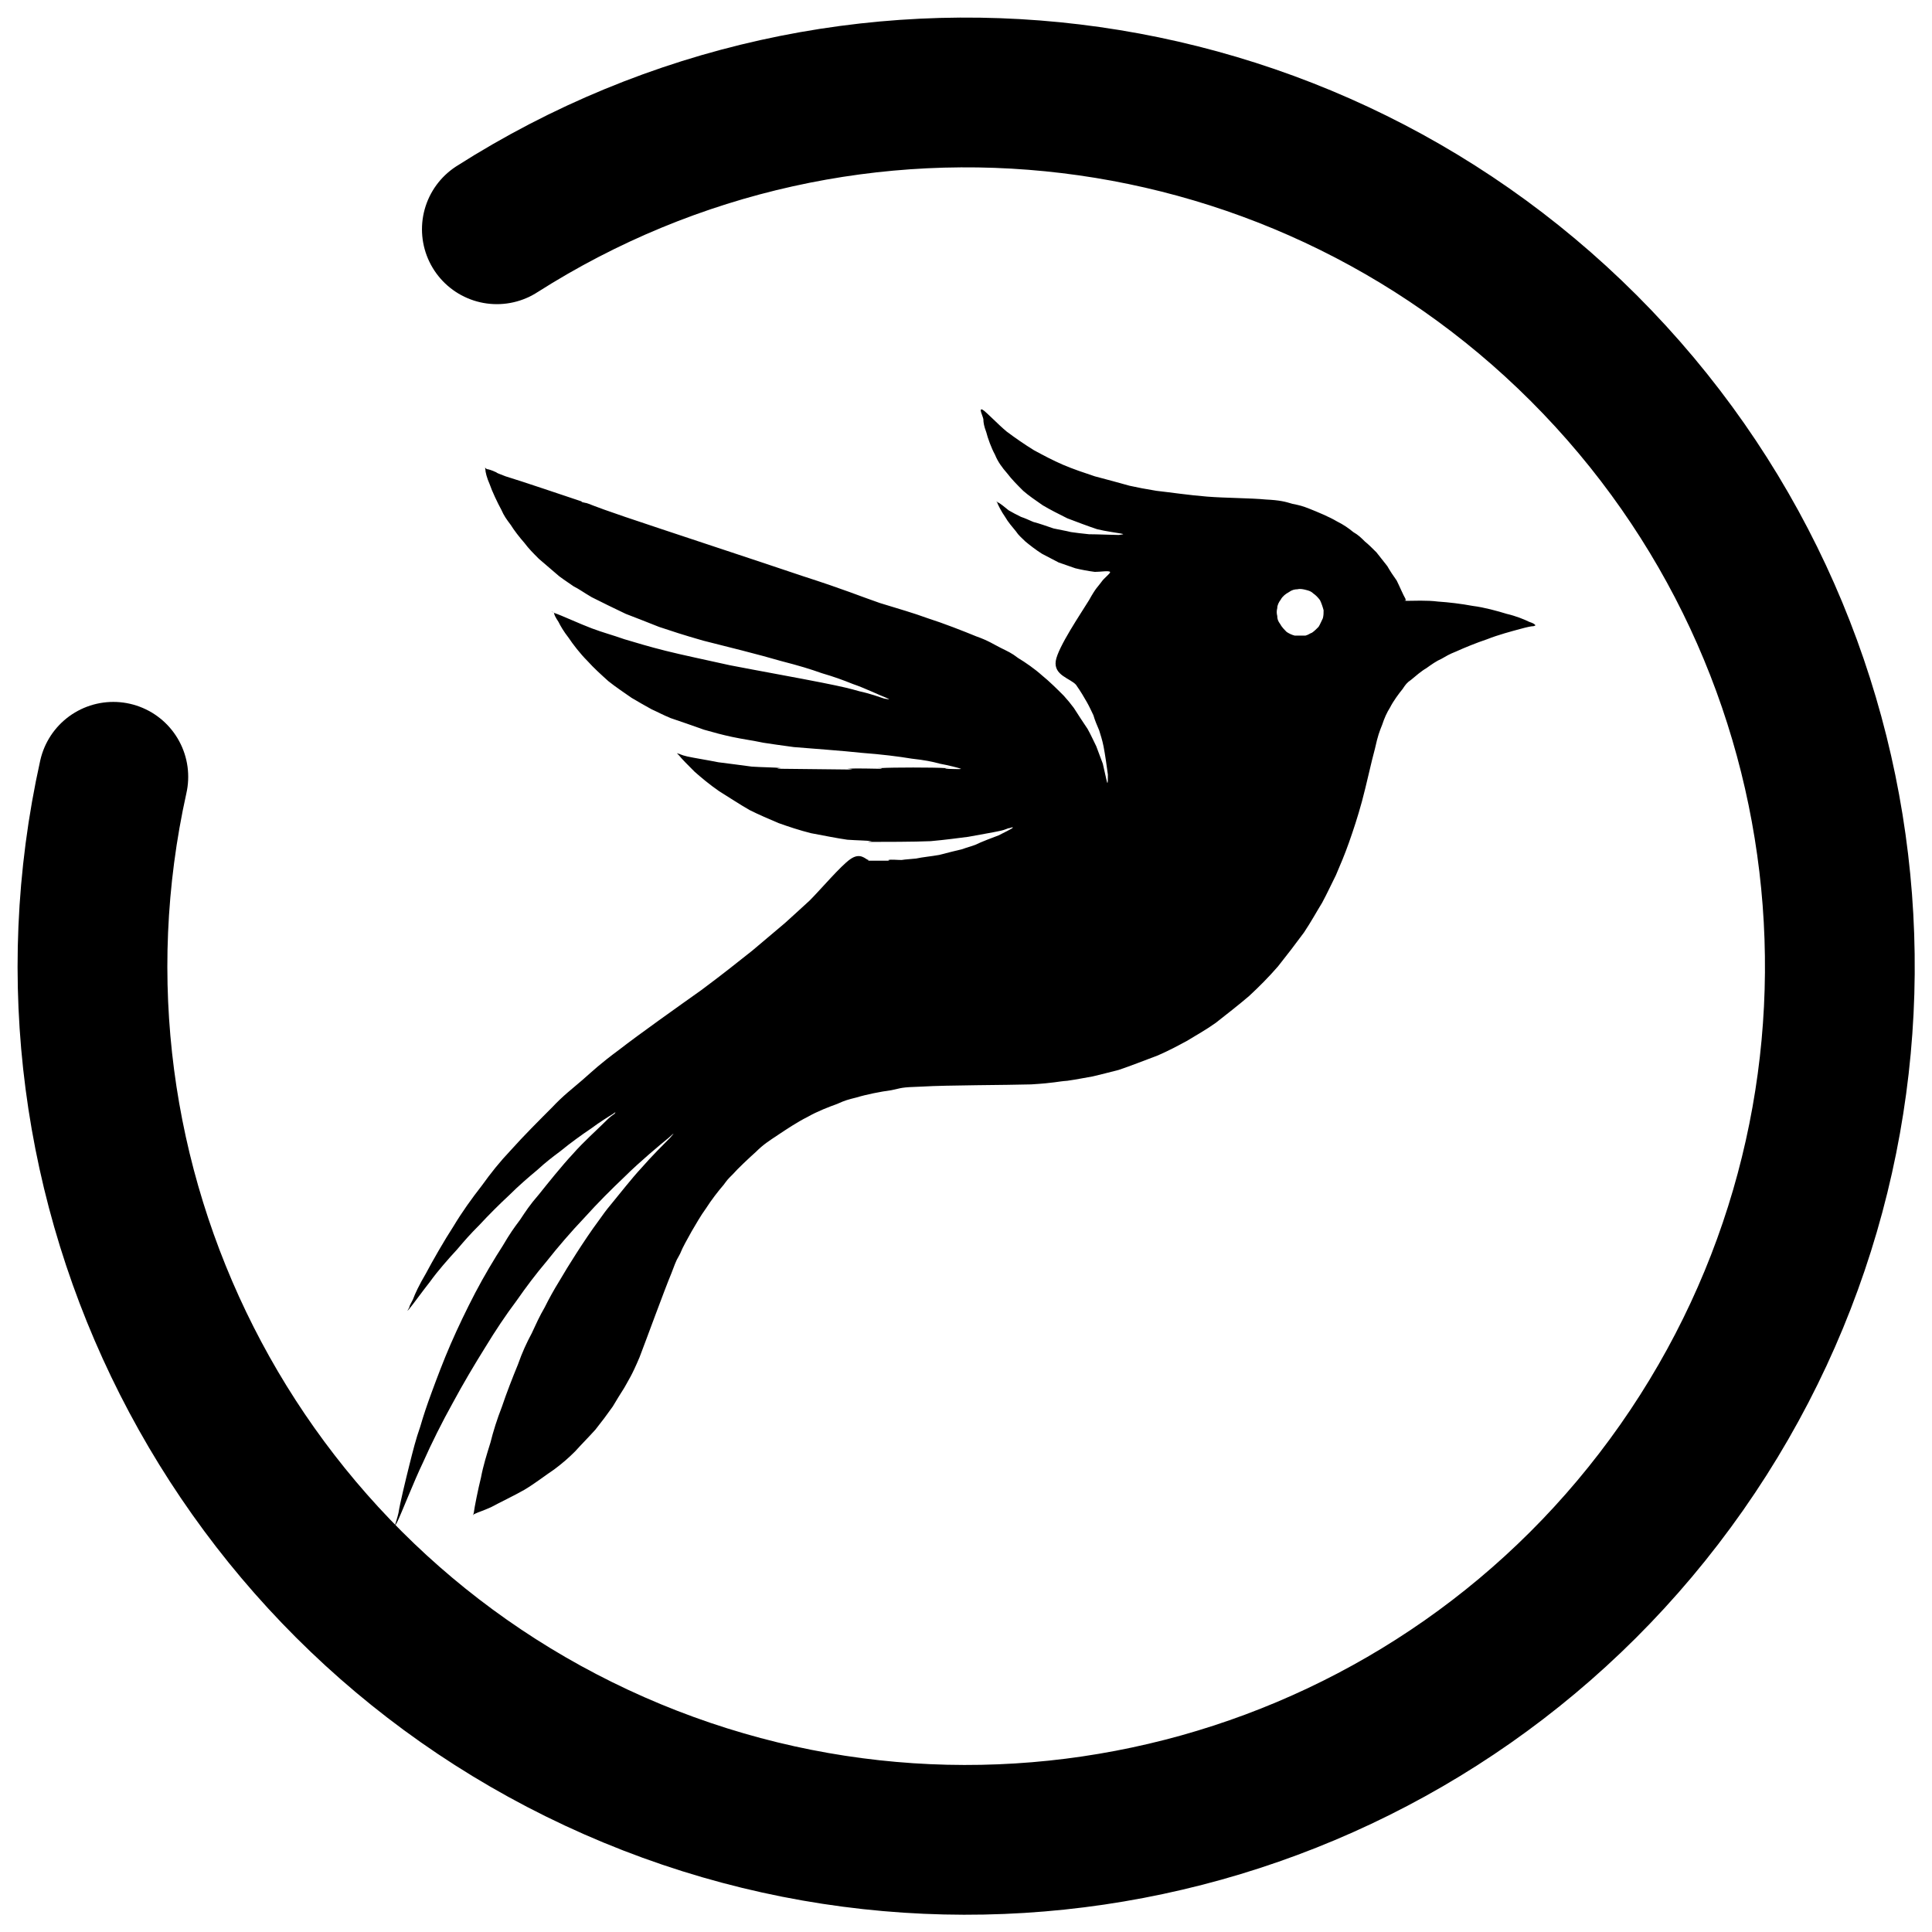
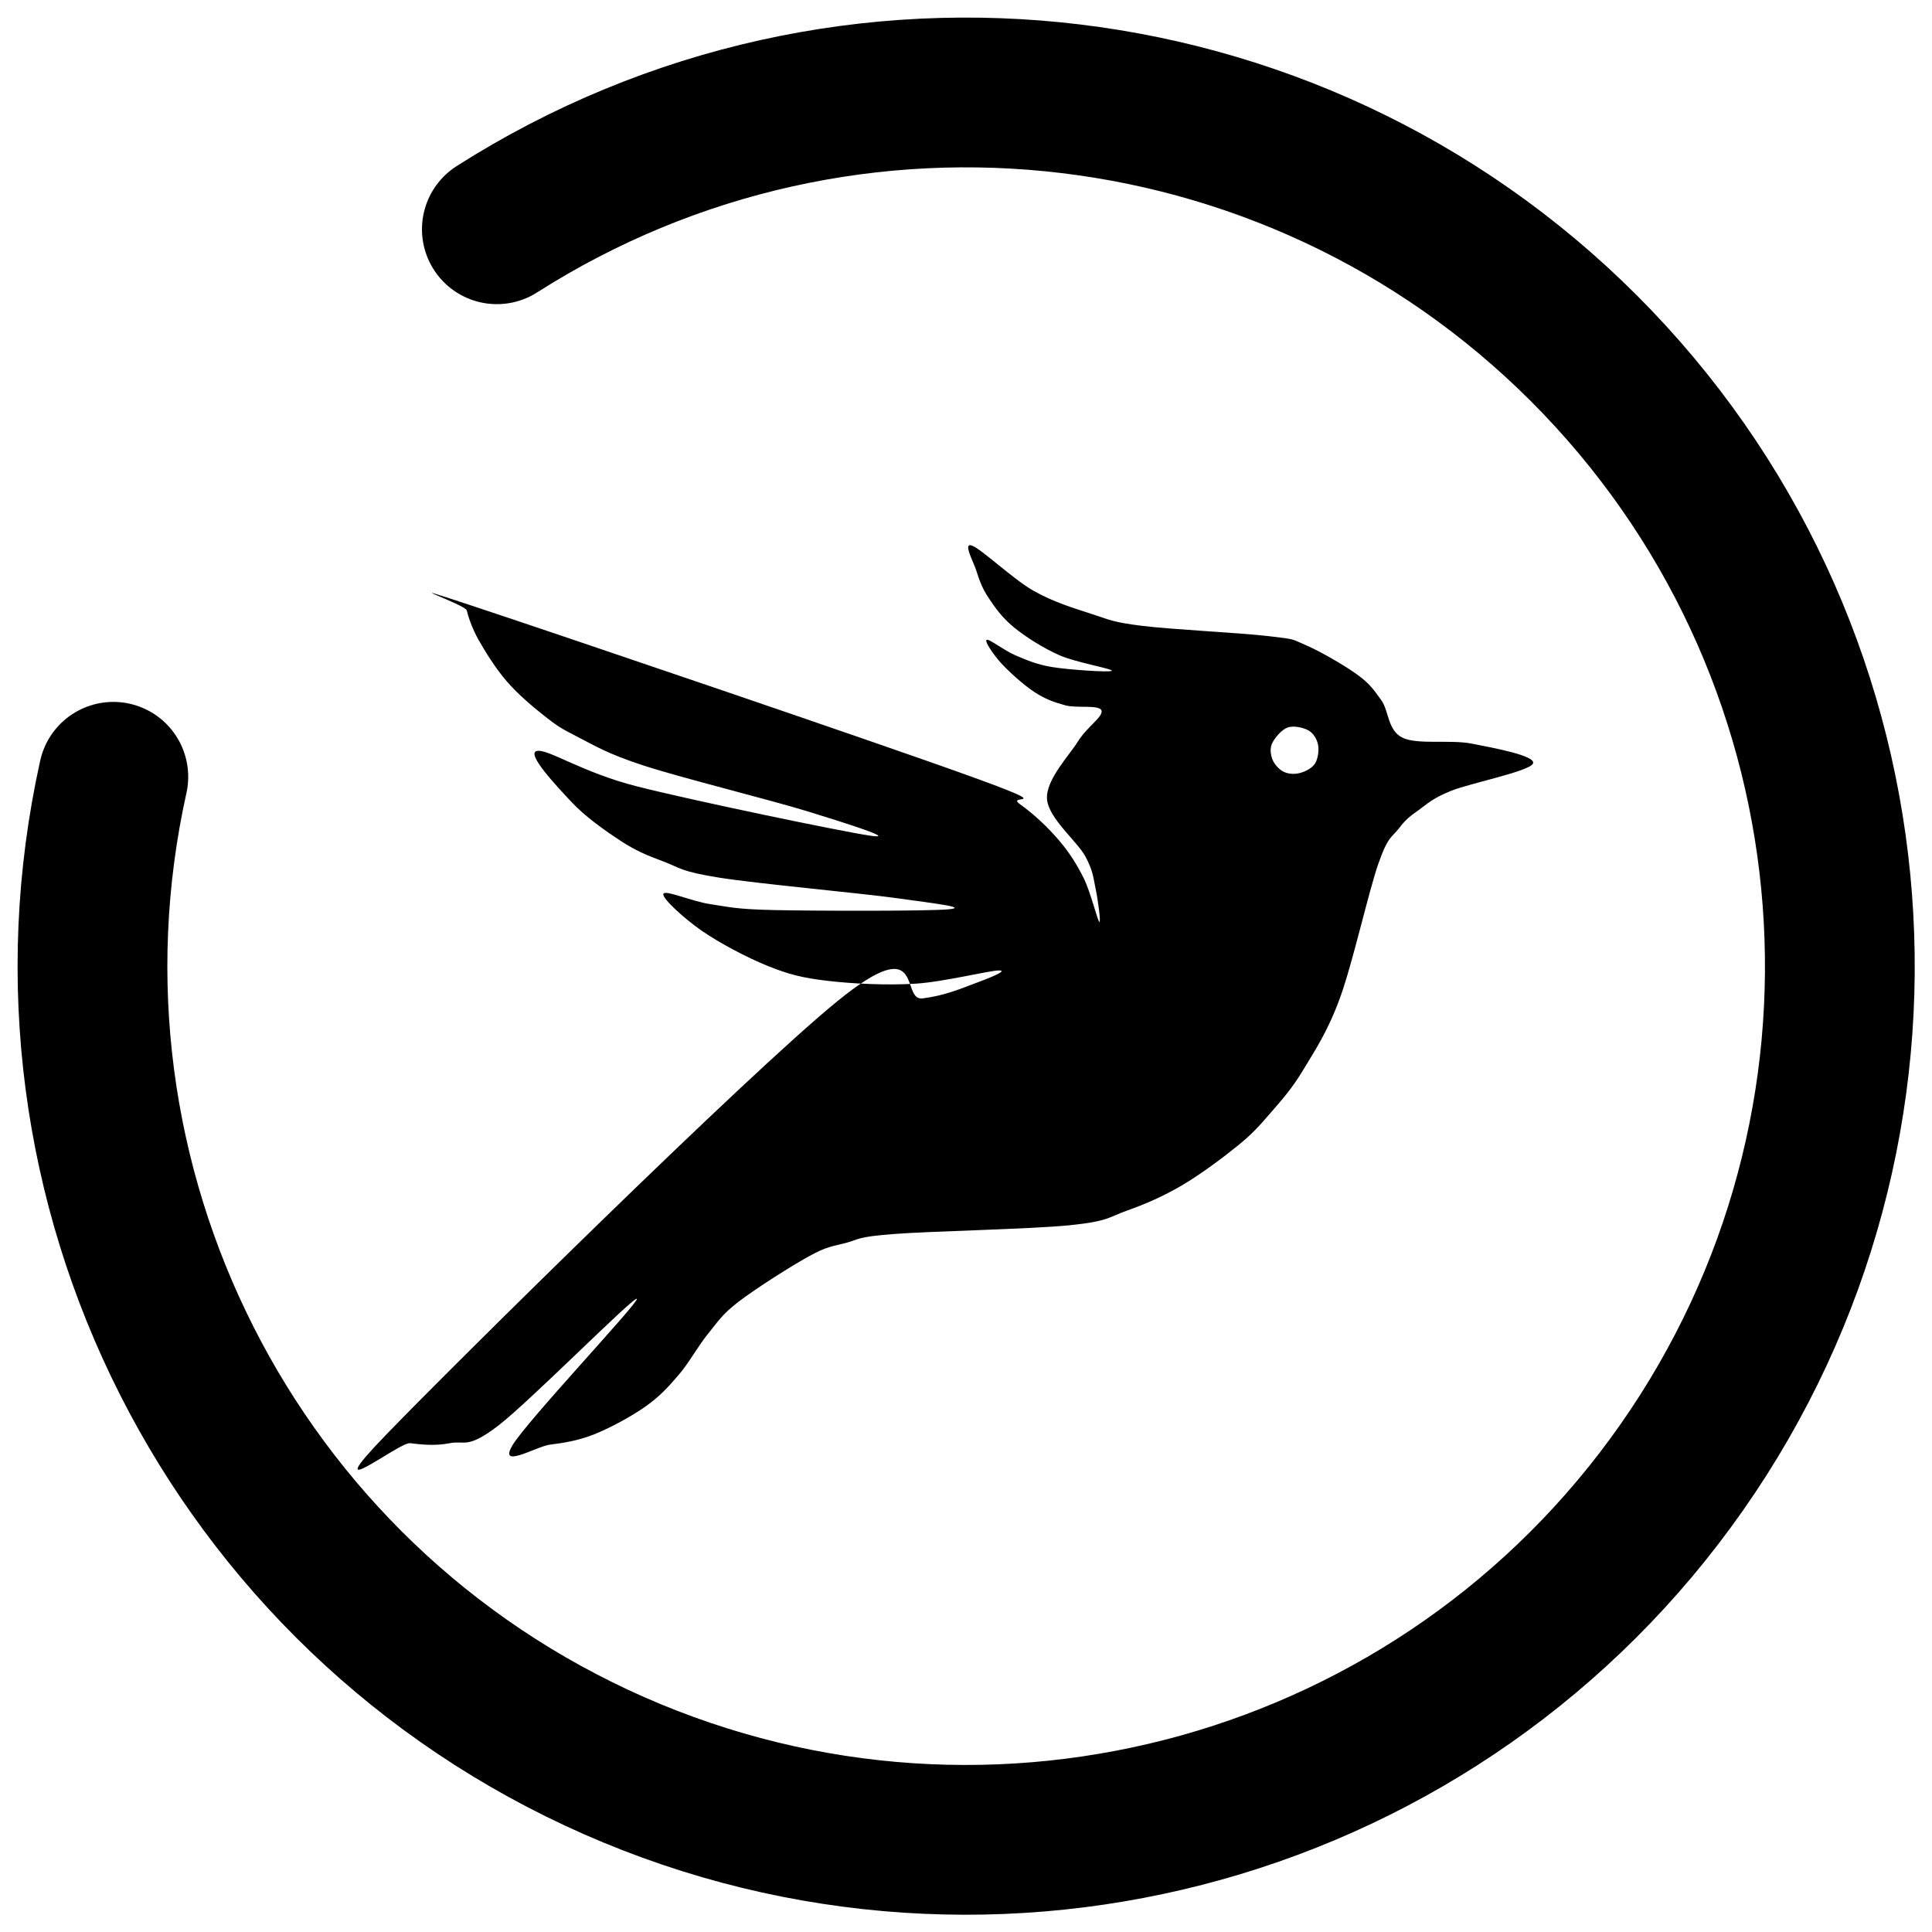
<svg xmlns="http://www.w3.org/2000/svg" viewBox="250 250 1548 1548" role="img" aria-label="byte-lark">
  <path fill="none" stroke="currentColor" stroke-width="120" stroke-linecap="round" d="M648.1 433.7A700 700 0 1 1 340.8 872.4" />
-   <g transform="translate(441.1 430.4) scale(0.58)">
-     <path fill="currentColor" fill-rule="evenodd" d="M1028 255C1033 258 1049 275 1061 285C1073 294 1086 303 1099 311C1112 318 1125 325 1139 331C1153 337 1168 342 1183 347C1198 351 1217 356 1231 360C1245 363 1250 364 1268 367C1286 369 1313 373 1338 375C1363 377 1399 377 1419 379C1439 380 1446 382 1456 385C1466 387 1470 388 1480 392C1490 396 1507 403 1517 409C1527 414 1534 419 1540 424C1547 428 1551 432 1556 437C1561 441 1566 446 1572 452C1577 458 1582 465 1587 471C1591 478 1595 484 1600 491C1604 499 1609 511 1612 516C1614 521 1606 518 1614 519C1622 519 1642 518 1657 520C1672 521 1689 523 1705 526C1721 528 1739 533 1752 537C1765 540 1777 545 1783 548C1789 550 1790 551 1791 552C1792 553 1792 553 1789 554C1786 554 1781 555 1770 558C1759 561 1740 566 1725 572C1710 577 1693 584 1682 589C1672 593 1669 595 1662 599C1655 602 1648 607 1641 612C1634 616 1626 623 1620 628C1614 632 1612 635 1608 641C1603 647 1595 658 1591 666C1586 674 1583 681 1580 690C1576 700 1574 705 1570 723C1565 741 1558 774 1552 796C1546 818 1540 836 1534 853C1528 870 1522 884 1516 898C1509 912 1504 923 1497 936C1489 949 1482 962 1472 977C1461 992 1448 1009 1436 1024C1423 1039 1410 1052 1396 1065C1382 1077 1364 1091 1350 1102C1336 1112 1323 1119 1310 1127C1297 1134 1286 1140 1270 1147C1254 1153 1231 1162 1216 1167C1201 1171 1192 1173 1180 1176C1168 1178 1159 1180 1145 1182C1131 1183 1128 1185 1095 1187C1062 1188 977 1188 945 1190C913 1191 917 1192 902 1195C887 1197 867 1201 854 1205C842 1208 838 1209 827 1214C816 1218 800 1224 786 1232C772 1239 757 1249 745 1257C733 1265 725 1270 715 1280C705 1289 690 1303 683 1311C675 1319 676 1318 670 1326C663 1334 653 1347 646 1358C638 1369 632 1380 626 1390C620 1401 614 1411 610 1421C605 1431 607 1424 598 1448C588 1472 564 1538 554 1564C543 1590 539 1595 533 1606C526 1617 523 1622 517 1632C510 1642 501 1654 493 1664C484 1674 474 1684 465 1694C456 1703 448 1710 436 1719C424 1727 410 1738 395 1747C381 1755 360 1765 349 1771C338 1776 331 1778 327 1780C323 1781 323 1787 325 1779C326 1771 331 1746 335 1730C338 1714 343 1698 348 1682C352 1666 357 1650 364 1632C370 1614 379 1591 386 1574C392 1557 398 1544 405 1531C411 1518 416 1507 423 1495C429 1483 435 1472 443 1459C450 1447 458 1434 467 1420C476 1406 488 1388 497 1376C505 1365 506 1363 516 1351C526 1339 543 1317 557 1302C570 1287 589 1268 596 1261C602 1254 604 1252 594 1261C584 1269 553 1295 534 1314C515 1332 496 1351 478 1371C459 1391 441 1412 426 1431C410 1450 398 1466 384 1486C369 1506 355 1527 341 1550C326 1574 310 1601 296 1627C281 1654 267 1682 255 1709C242 1736 225 1780 219 1792C213 1803 218 1792 221 1779C223 1766 231 1733 236 1713C241 1693 245 1677 251 1660C256 1643 260 1631 267 1612C274 1593 283 1569 293 1546C303 1523 315 1498 327 1475C339 1452 354 1427 365 1410C375 1393 380 1386 389 1374C397 1362 402 1354 415 1339C427 1324 447 1299 462 1283C476 1267 495 1250 504 1241C514 1231 516 1230 519 1228C521 1226 522 1224 517 1228C512 1231 499 1239 487 1248C475 1256 457 1269 445 1279C433 1288 425 1294 413 1305C401 1315 387 1327 374 1340C361 1352 345 1368 333 1381C320 1394 313 1402 302 1415C290 1428 275 1445 265 1459C254 1473 241 1491 236 1497C231 1503 235 1497 236 1495C236 1493 237 1492 241 1484C244 1476 249 1465 259 1448C268 1431 284 1403 297 1383C309 1363 322 1345 336 1327C349 1309 360 1295 377 1277C393 1259 417 1235 433 1219C449 1202 460 1194 475 1181C491 1167 499 1159 526 1139C553 1118 608 1079 639 1057C670 1034 691 1017 710 1002C729 986 742 975 755 964C768 952 774 947 789 933C804 918 832 885 845 876C859 866 866 876 870 877C874 877 867 877 871 878C876 878 893 878 897 878C902 877 895 877 898 877C901 876 910 877 916 877C922 876 927 876 936 875C945 873 957 872 968 870C979 867 992 864 1000 862C1008 859 1010 859 1018 856C1026 852 1042 846 1050 843C1058 839 1066 835 1069 833C1071 831 1068 832 1065 833C1062 833 1061 835 1051 837C1042 839 1024 842 1008 845C992 847 978 849 956 851C934 852 889 852 875 852C861 852 880 851 874 851C868 850 855 850 841 849C827 847 807 843 791 840C775 836 760 831 746 826C732 820 720 815 706 808C692 800 677 790 664 782C651 773 639 763 630 755C621 746 612 737 609 733C605 729 605 729 607 730C609 730 611 732 620 734C629 736 648 739 663 742C678 744 695 746 709 748C723 749 742 749 749 750C756 750 735 750 750 751C766 751 827 752 842 752C858 752 836 751 843 751C851 750 880 751 887 751C895 750 873 750 888 750C903 749 961 749 976 750C991 750 973 750 977 751C981 751 999 752 998 751C996 750 980 746 969 744C958 741 948 739 930 737C912 734 888 731 861 729C834 726 790 723 767 721C744 718 739 717 725 715C711 712 696 710 682 707C668 704 657 701 643 697C629 692 609 685 597 681C585 676 580 673 571 669C562 664 553 659 543 653C533 646 521 638 511 630C501 621 491 612 482 602C472 592 462 579 456 570C449 561 445 554 442 548C438 542 436 538 436 536C435 534 428 532 437 536C446 539 472 551 488 557C504 563 516 566 533 572C550 577 566 582 590 588C614 594 643 600 679 608C715 615 776 626 806 632C836 638 844 640 858 644C872 647 886 652 892 654C898 655 902 656 895 653C887 650 864 639 849 634C834 628 823 624 806 619C789 613 776 609 749 602C722 594 670 581 642 574C614 566 599 561 581 555C563 548 551 543 535 537C520 530 500 520 488 514C476 507 471 503 463 499C456 494 451 491 443 485C435 478 423 468 415 461C407 453 401 447 395 439C388 431 381 422 376 414C370 406 367 402 363 393C358 384 350 367 347 358C343 349 341 341 341 337C340 333 341 336 343 337C345 337 351 339 355 341C359 342 350 340 369 347C389 353 454 375 472 381C490 387 474 382 475 383C476 383 468 379 478 383C488 386 484 386 534 403C584 420 721 465 780 485C839 504 857 512 886 522C915 531 930 535 952 543C974 550 1002 561 1019 568C1036 574 1043 579 1053 584C1063 589 1068 591 1077 598C1087 604 1100 613 1110 622C1120 630 1132 642 1140 650C1147 658 1148 659 1154 667C1159 675 1167 687 1173 696C1178 705 1181 712 1185 720C1188 728 1191 736 1194 744C1196 752 1199 767 1200 770C1201 772 1201 767 1201 759C1200 751 1197 730 1195 720C1193 710 1191 705 1189 698C1186 691 1183 684 1181 677C1178 671 1176 666 1172 659C1168 652 1164 645 1157 635C1149 626 1126 622 1129 602C1132 583 1164 536 1175 518C1185 500 1187 500 1192 493C1196 487 1205 481 1204 479C1202 477 1191 479 1183 479C1175 478 1164 476 1156 474C1148 471 1141 469 1133 466C1125 462 1118 458 1110 454C1102 449 1093 442 1087 437C1081 431 1078 429 1074 423C1069 417 1063 410 1059 403C1054 396 1049 386 1048 383C1046 380 1046 381 1049 383C1052 384 1059 390 1064 394C1069 397 1075 400 1081 403C1087 405 1091 407 1098 410C1106 412 1117 416 1126 419C1135 421 1142 422 1150 424C1158 425 1164 426 1175 427C1186 427 1209 428 1216 428C1223 427 1224 427 1219 426C1214 425 1198 423 1186 420C1174 416 1158 410 1145 405C1133 399 1121 393 1111 387C1101 380 1092 374 1084 367C1076 359 1068 351 1062 343C1055 335 1049 327 1045 317C1040 308 1035 294 1033 286C1030 278 1029 273 1029 268C1028 263 1022 252 1028 255ZM1463 503C1459 503 1455 504 1451 507C1447 509 1442 513 1440 517C1437 521 1435 525 1435 529C1434 533 1434 536 1435 540C1435 544 1436 547 1439 551C1441 555 1445 559 1448 562C1451 564 1455 566 1459 567C1463 567 1470 567 1474 567C1478 566 1480 564 1483 563C1486 561 1489 558 1492 555C1494 552 1496 547 1498 543C1499 539 1499 536 1499 532C1498 528 1496 522 1494 518C1491 514 1488 511 1485 509C1482 506 1479 505 1475 504C1471 503 1467 502 1463 503Z" />
+   <g transform="translate(422.2 535.5) scale(1.18)">
+     <path fill="currentColor" fill-rule="evenodd" d="M514 128.5C520.4 130.8 541.9 151.2 555.5 159C569.1 166.8 583.2 171 595.5 175C607.8 179 609.5 180.5 629.5 183C649.5 185.5 697 187.8 715.5 190C734 192.2 730.5 191.7 740.5 196C750.5 200.3 766.9 209.8 775.5 216C784.1 222.2 786.8 226.3 792 233.5C797.2 240.7 796.2 254.1 806.5 259C816.8 263.9 838.8 260.1 853.5 263C868.2 265.9 897.3 271.2 895 276.5C892.7 281.8 852.4 289.8 839.5 295C826.6 300.2 823.4 303.8 817.5 308C811.6 312.2 808.6 314.4 804 320.5C799.4 326.6 796.7 325.3 790 344.5C783.3 363.7 772.5 412.2 764 435.5C755.5 458.8 746.8 471.5 739 484.5C731.2 497.5 724.4 504.9 717 513.5C709.6 522.1 704.6 527.8 694.5 536C684.4 544.2 669 555.7 656.5 563C644 570.3 632.2 575.5 619.5 580C606.8 584.5 607 587.3 580.5 590C554 592.7 485.8 594 460.5 596C435.2 598 438 599.5 428.5 602C419 604.5 415.7 604.3 403.5 611C391.3 617.7 366.9 633.2 355.5 642C344.1 650.8 341.8 655.2 335 663.5C328.2 671.8 322.1 683.2 315 691.5C307.9 699.8 302.1 706.2 292.5 713C282.9 719.8 268.3 727.7 257.5 732C246.7 736.3 236.8 737.8 227.5 739C218.2 740.2 192.2 756 202 739.5C211.8 723 288.1 642.2 286.5 640C284.9 637.8 213.7 709.7 192.5 726C171.3 742.3 169.5 736 159.5 738C149.5 740 139.8 738.9 132.5 738C125.2 737.1 67.7 782.5 116 732.5C164.3 682.5 361.8 487.4 422.5 438C483.2 388.6 465 438 480.5 436C496 434 506.8 429.2 515.5 426C524.2 422.8 539.2 417 532.5 417C525.8 417 495 424.8 475.5 426C456 427.2 432.2 426 415.5 424C398.8 422 389.7 419.7 375.5 414C361.3 408.3 342.3 398.2 330.5 390C318.7 381.8 303.5 368 304.5 365C305.5 362 324 370.2 336.5 372C349 373.8 352.6 375.4 379.5 376C406.4 376.6 484 376.8 498 375.5C512 374.2 489.4 371.6 463.5 368C437.6 364.4 369 358.2 342.5 354C316 349.8 315.7 347.2 304.5 343C293.3 338.8 285.9 335.8 275.5 329C265.1 322.2 251.5 312.7 242 302.5C232.5 292.3 211.1 269.8 218.5 268C225.9 266.2 248.8 282.4 286.5 292C324.2 301.6 425.7 322.7 445 325.5C464.3 328.3 428.1 316.9 402.5 309C376.9 301.1 317.7 286.5 291.5 278C265.3 269.5 256.8 263.7 245.5 258C234.2 252.3 231.4 250.2 223.5 244C215.6 237.8 205.4 229.1 198 220.5C190.6 211.9 183.5 200.5 179 192.5C174.5 184.5 171.9 176.4 171 172.5C170.1 168.6 116.6 150.2 173.5 169C230.4 187.8 450.3 262.5 512.5 285C574.7 307.5 536.4 296.8 546.5 304C556.6 311.2 565.8 320.1 573 328.5C580.2 336.9 585.4 345.2 590 354.5C594.6 363.8 599.2 382.8 600.5 384C601.8 385.2 599.6 368.9 598 361.5C596.4 354.1 596.5 349.7 591 339.5C585.5 329.3 565.8 313.5 565 300.5C564.2 287.5 579.8 271.5 586 261.5C592.2 251.5 603.4 244.6 602 240.5C600.6 236.4 585.1 239.1 577.5 237C569.9 234.9 563.8 232.8 556.5 228C549.2 223.2 539.4 214.4 534 208.5C528.6 202.6 522.4 193.4 524 192.5C525.6 191.6 536.1 199.9 543.5 203C550.9 206.1 557.6 209.2 568.5 211C579.4 212.8 608.2 214.8 609 213.5C609.8 212.2 584.6 207.9 573.5 203C562.4 198.1 550.6 190.6 542.5 184C534.4 177.4 529.2 169.9 525 163.5C520.8 157.1 518.8 151.3 517 145.5C515.2 139.7 507.6 126.2 514 128.5ZM728.5 252C724.4 253.4 719.8 258.9 718 262.5C716.2 266.1 716.8 270.2 718 273.5C719.2 276.8 722.4 280.4 725.5 282C728.6 283.6 732.9 283.9 736.5 283C740.1 282.1 744.9 279.8 747 276.5C749.1 273.2 749.8 267.2 749 263.5C748.2 259.8 745.9 255.9 742.5 254C739.1 252.1 732.6 250.6 728.5 252Z" />
  </g>
</svg>
